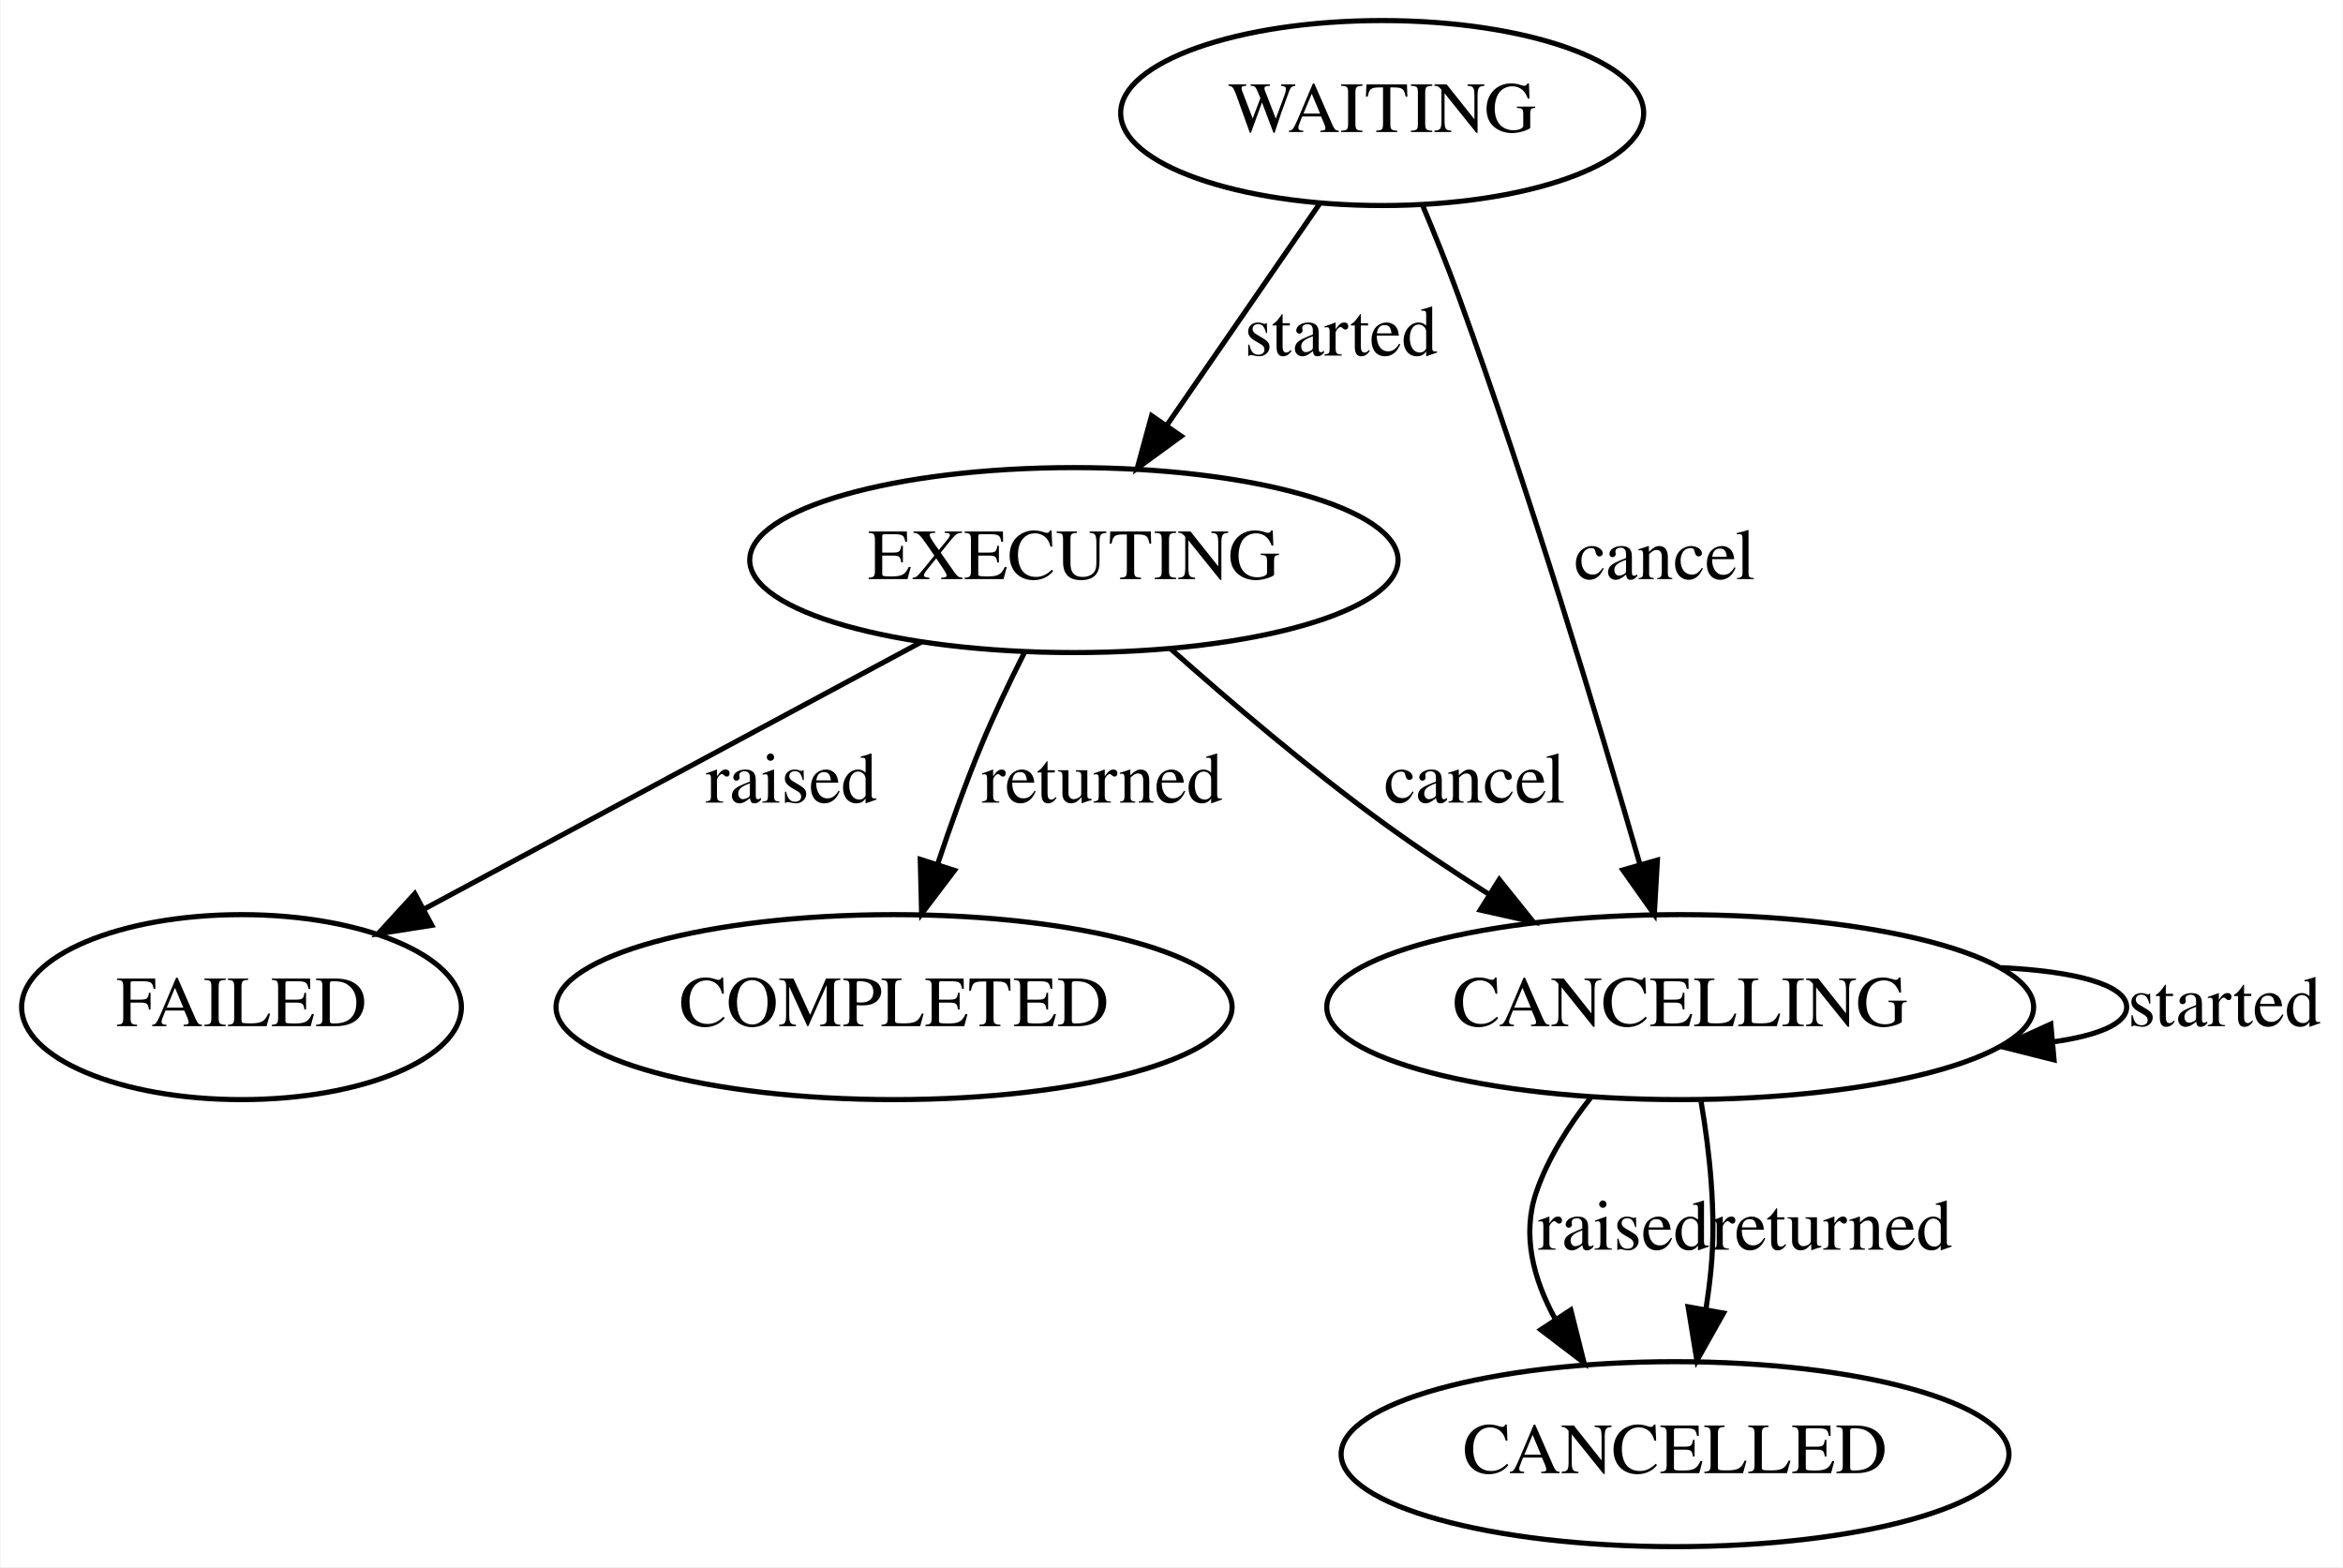
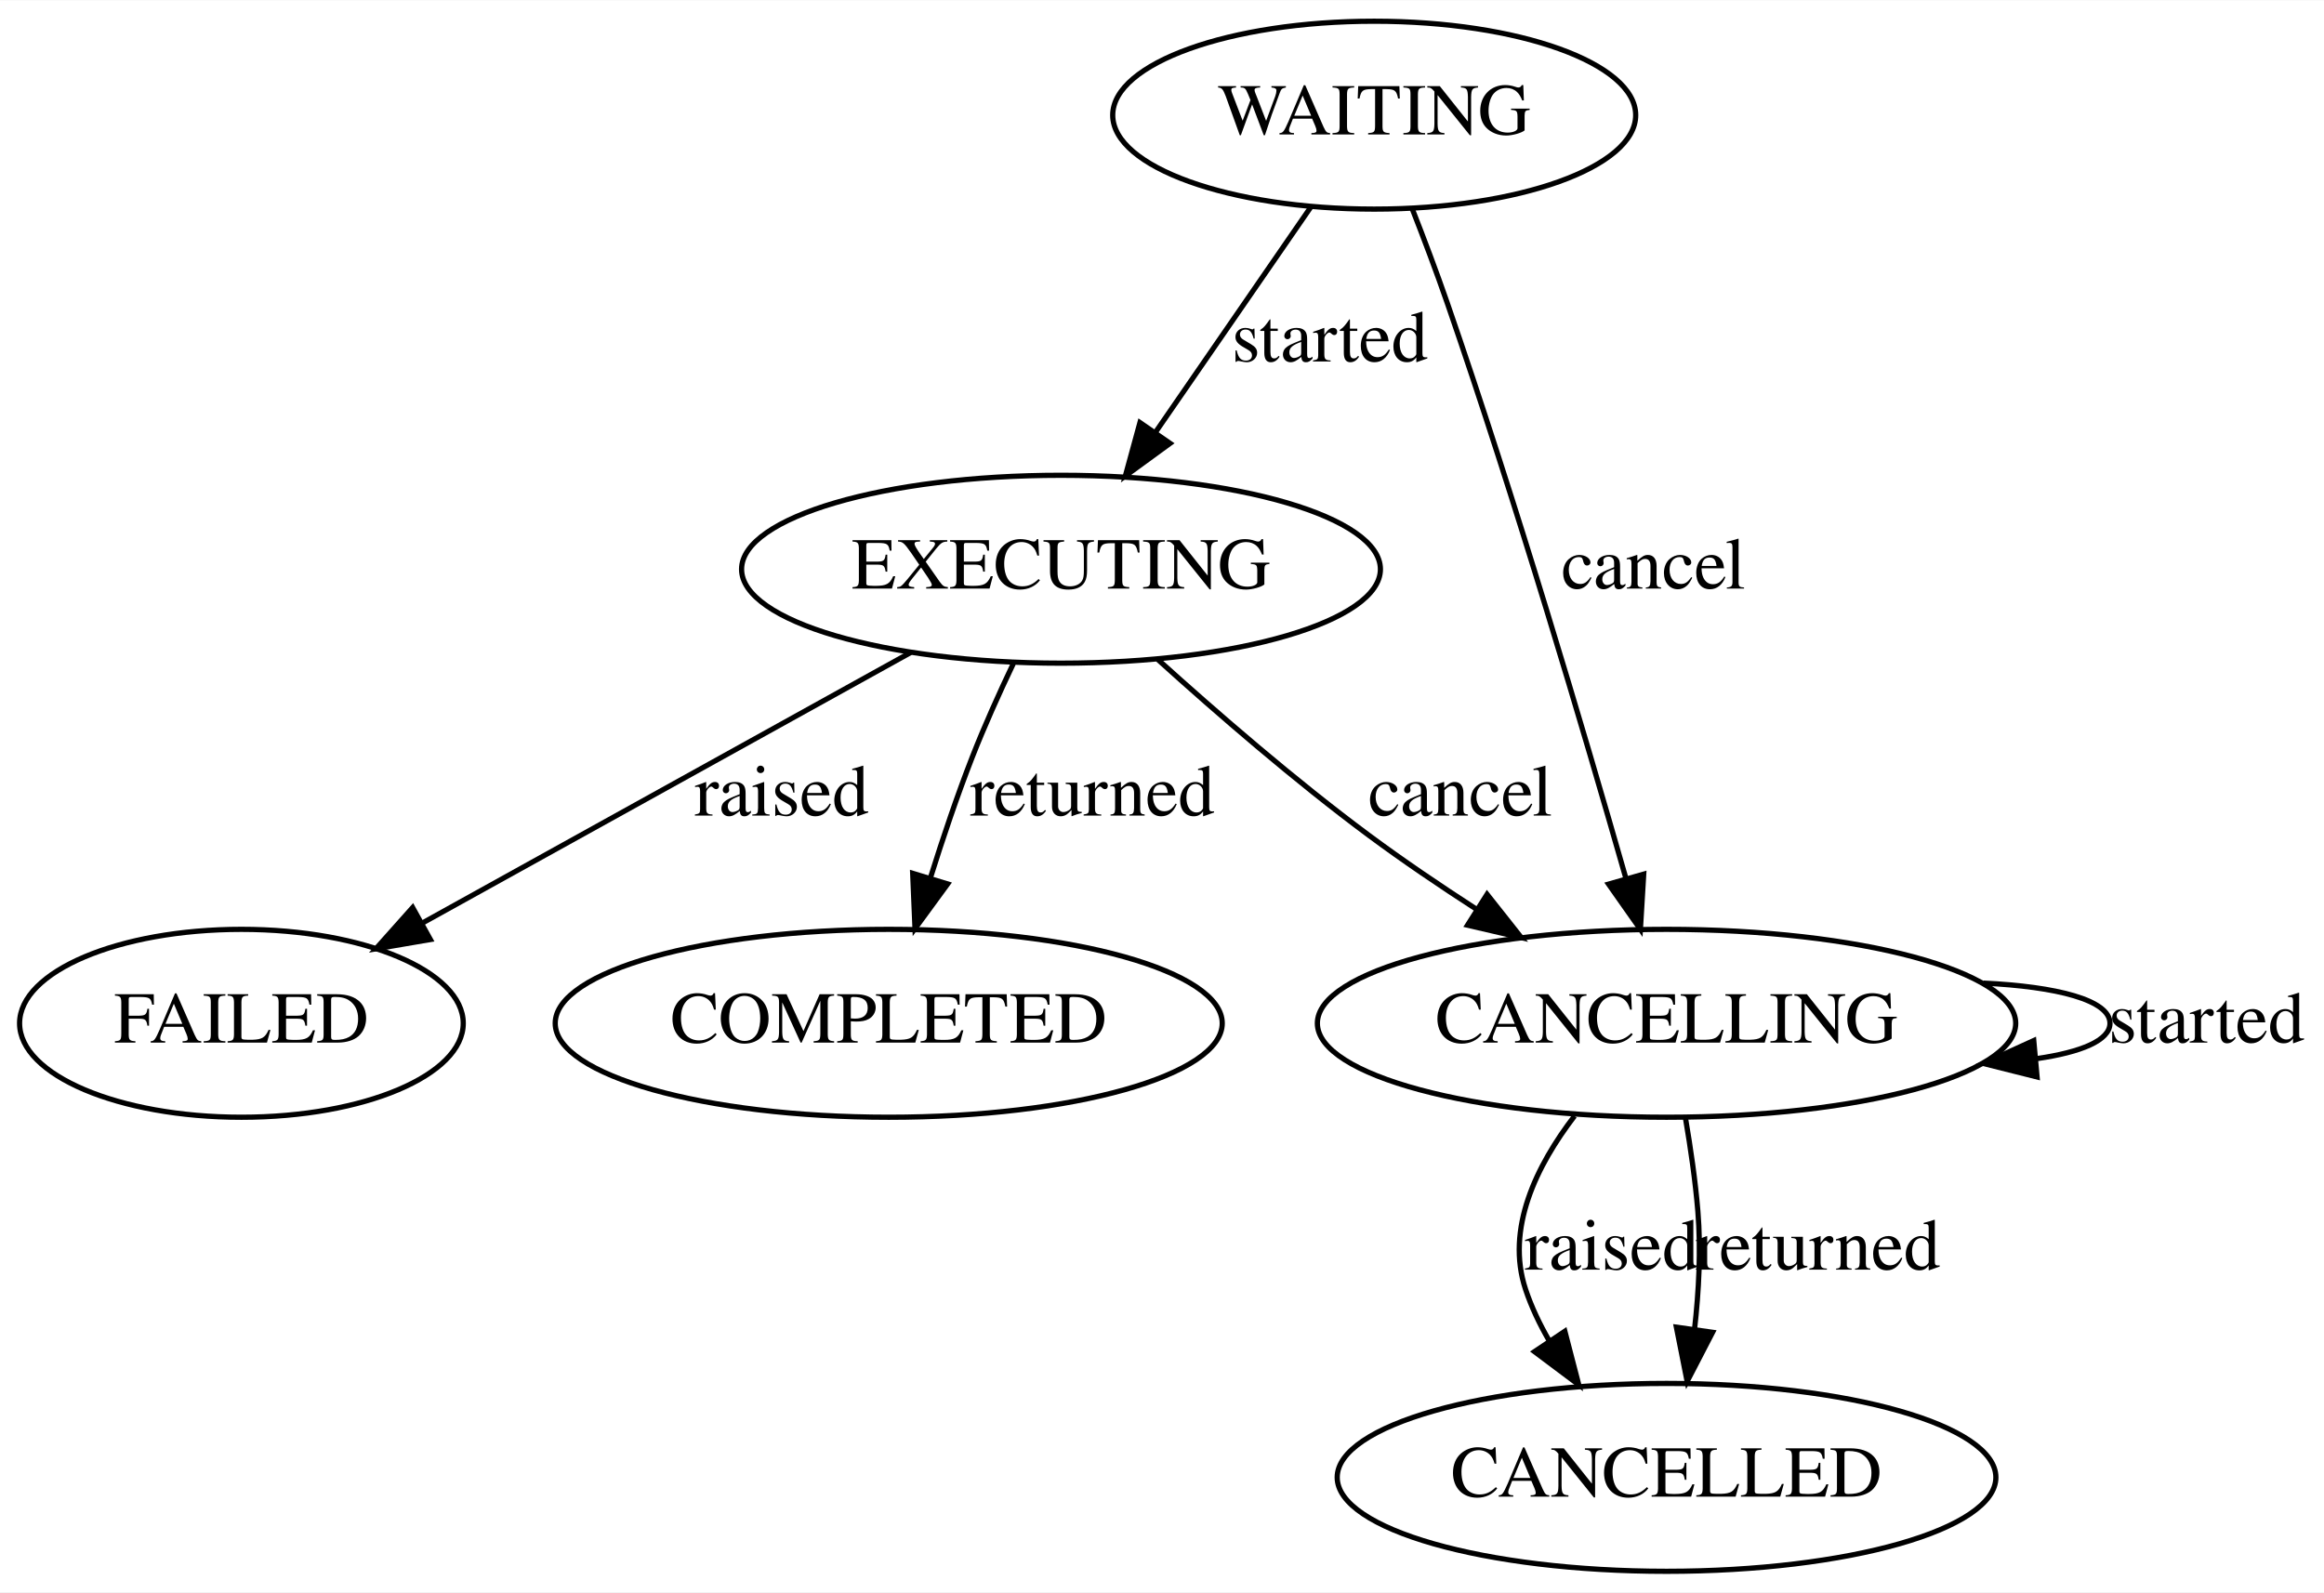
- <svg xmlns="http://www.w3.org/2000/svg" width="456pt" height="305pt" viewBox="0.00 0.00 455.79 305.00">
+ <svg xmlns="http://www.w3.org/2000/svg" width="445pt" height="305pt" viewBox="0.00 0.00 445.19 305.00">
  <g id="graph0" class="graph" transform="scale(1 1) rotate(0) translate(4 301)">
-     <polygon fill="#ffffff" stroke="transparent" points="-4,4 -4,-301 451.79,-301 451.79,4 -4,4" />
+     <polygon fill="#ffffff" stroke="transparent" points="-4,4 -4,-301 441.19,-301 441.19,4 -4,4" />
    <g id="node1" class="node">
-       <ellipse fill="none" stroke="#000000" cx="264.896" cy="-279" rx="50.892" ry="18" />
-       <text text-anchor="middle" x="264.896" y="-275.3" font-family="Times,serif" font-size="14.00" fill="#000000">WAITING</text>
+       <ellipse fill="none" stroke="#000000" cx="259.246" cy="-279" rx="50.091" ry="18" />
+       <text text-anchor="middle" x="259.246" y="-275.3" font-family="Times,serif" font-size="14.00" fill="#000000">WAITING</text>
    </g>
    <g id="node2" class="node">
-       <ellipse fill="none" stroke="#000000" cx="204.896" cy="-192" rx="63.089" ry="18" />
-       <text text-anchor="middle" x="204.896" y="-188.3" font-family="Times,serif" font-size="14.00" fill="#000000">EXECUTING</text>
+       <ellipse fill="none" stroke="#000000" cx="199.246" cy="-192" rx="61.189" ry="18" />
+       <text text-anchor="middle" x="199.246" y="-188.3" font-family="Times,serif" font-size="14.00" fill="#000000">EXECUTING</text>
    </g>
    <g id="edge1" class="edge">
-       <path fill="none" stroke="#000000" d="M252.754,-261.394C244.19,-248.977 232.574,-232.133 222.93,-218.15" />
-       <polygon fill="#000000" stroke="#000000" points="225.785,-216.123 217.226,-209.878 220.022,-220.097 225.785,-216.123" />
-       <text text-anchor="middle" x="256.896" y="-231.8" font-family="Times,serif" font-size="14.00" fill="#000000">started</text>
+       <path fill="none" stroke="#000000" d="M247.104,-261.394C238.541,-248.977 226.924,-232.133 217.281,-218.15" />
+       <polygon fill="#000000" stroke="#000000" points="220.135,-216.123 211.576,-209.878 214.372,-220.097 220.135,-216.123" />
+       <text text-anchor="middle" x="250.746" y="-231.8" font-family="Times,serif" font-size="14.00" fill="#000000">started</text>
    </g>
    <g id="node3" class="node">
-       <ellipse fill="none" stroke="#000000" cx="322.896" cy="-105" rx="68.788" ry="18" />
-       <text text-anchor="middle" x="322.896" y="-101.3" font-family="Times,serif" font-size="14.00" fill="#000000">CANCELLING</text>
+       <ellipse fill="none" stroke="#000000" cx="315.246" cy="-105" rx="66.888" ry="18" />
+       <text text-anchor="middle" x="315.246" y="-101.3" font-family="Times,serif" font-size="14.00" fill="#000000">CANCELLING</text>
    </g>
    <g id="edge2" class="edge">
-       <path fill="none" stroke="#000000" d="M272.704,-261.183C275.124,-255.425 277.723,-248.982 279.896,-243 293.571,-205.354 306.909,-161.007 315.014,-132.949" />
-       <polygon fill="#000000" stroke="#000000" points="318.464,-133.618 317.855,-123.041 311.735,-131.689 318.464,-133.618" />
-       <text text-anchor="middle" x="319.896" y="-188.3" font-family="Times,serif" font-size="14.00" fill="#000000">cancel</text>
+       <path fill="none" stroke="#000000" d="M266.493,-261.153C268.75,-255.393 271.185,-248.957 273.246,-243 286.318,-205.226 299.416,-160.911 307.427,-132.895" />
+       <polygon fill="#000000" stroke="#000000" points="310.871,-133.579 310.237,-123.003 304.137,-131.666 310.871,-133.579" />
+       <text text-anchor="middle" x="312.746" y="-188.3" font-family="Times,serif" font-size="14.00" fill="#000000">cancel</text>
    </g>
    <g id="edge6" class="edge">
-       <path fill="none" stroke="#000000" d="M223.756,-174.707C235.287,-164.458 250.535,-151.471 264.896,-141 271.428,-136.238 278.596,-131.458 285.597,-127.008" />
-       <polygon fill="#000000" stroke="#000000" points="287.682,-129.833 294.317,-121.573 283.979,-123.892 287.682,-129.833" />
-       <text text-anchor="middle" x="282.896" y="-144.8" font-family="Times,serif" font-size="14.00" fill="#000000">cancel</text>
+       <path fill="none" stroke="#000000" d="M217.78,-174.717C229.114,-164.472 244.108,-151.484 258.246,-141 264.724,-136.196 271.845,-131.37 278.793,-126.882" />
+       <polygon fill="#000000" stroke="#000000" points="280.864,-129.713 287.439,-121.405 277.118,-123.799 280.864,-129.713" />
+       <text text-anchor="middle" x="275.746" y="-144.8" font-family="Times,serif" font-size="14.00" fill="#000000">cancel</text>
    </g>
    <g id="node4" class="node">
-       <ellipse fill="none" stroke="#000000" cx="42.896" cy="-105" rx="42.793" ry="18" />
-       <text text-anchor="middle" x="42.896" y="-101.3" font-family="Times,serif" font-size="14.00" fill="#000000">FAILED</text>
+       <ellipse fill="none" stroke="#000000" cx="42.246" cy="-105" rx="42.494" ry="18" />
+       <text text-anchor="middle" x="42.246" y="-101.3" font-family="Times,serif" font-size="14.00" fill="#000000">FAILED</text>
    </g>
    <g id="edge4" class="edge">
-       <path fill="none" stroke="#000000" d="M175.183,-176.043C147.901,-161.391 107.432,-139.658 78.445,-124.091" />
-       <polygon fill="#000000" stroke="#000000" points="79.934,-120.918 69.469,-119.27 76.623,-127.085 79.934,-120.918" />
-       <text text-anchor="middle" x="149.896" y="-144.8" font-family="Times,serif" font-size="14.00" fill="#000000">raised</text>
+       <path fill="none" stroke="#000000" d="M170.45,-176.043C144.124,-161.455 105.129,-139.846 77.064,-124.294" />
+       <polygon fill="#000000" stroke="#000000" points="78.442,-121.056 67.999,-119.27 75.049,-127.179 78.442,-121.056" />
+       <text text-anchor="middle" x="145.746" y="-144.8" font-family="Times,serif" font-size="14.00" fill="#000000">raised</text>
    </g>
    <g id="node5" class="node">
-       <ellipse fill="none" stroke="#000000" cx="169.896" cy="-105" rx="65.789" ry="18" />
-       <text text-anchor="middle" x="169.896" y="-101.3" font-family="Times,serif" font-size="14.00" fill="#000000">COMPLETED</text>
+       <ellipse fill="none" stroke="#000000" cx="166.246" cy="-105" rx="63.889" ry="18" />
+       <text text-anchor="middle" x="166.246" y="-101.3" font-family="Times,serif" font-size="14.00" fill="#000000">COMPLETED</text>
    </g>
    <g id="edge5" class="edge">
-       <path fill="none" stroke="#000000" d="M195.228,-173.919C192.373,-168.259 189.356,-161.939 186.896,-156 183.817,-148.566 180.883,-140.354 178.347,-132.732" />
-       <polygon fill="#000000" stroke="#000000" points="181.662,-131.61 175.262,-123.167 175,-133.758 181.662,-131.61" />
-       <text text-anchor="middle" x="210.396" y="-144.8" font-family="Times,serif" font-size="14.00" fill="#000000">returned</text>
+       <path fill="none" stroke="#000000" d="M190.105,-173.898C187.408,-168.238 184.561,-161.923 182.246,-156 179.366,-148.632 176.63,-140.515 174.262,-132.966" />
+       <polygon fill="#000000" stroke="#000000" points="177.535,-131.698 171.28,-123.147 170.837,-133.732 177.535,-131.698" />
+       <text text-anchor="middle" x="205.246" y="-144.8" font-family="Times,serif" font-size="14.00" fill="#000000">returned</text>
    </g>
    <g id="edge3" class="edge">
-       <path fill="none" stroke="#000000" d="M385.384,-112.683C399.48,-111.991 409.79,-109.43 409.79,-105 409.79,-101.712 404.111,-99.454 395.42,-98.225" />
-       <polygon fill="#000000" stroke="#000000" points="395.659,-94.733 385.384,-97.317 395.028,-101.704 395.659,-94.733" />
-       <text text-anchor="middle" x="428.79" y="-101.3" font-family="Times,serif" font-size="14.00" fill="#000000">started</text>
+       <path fill="none" stroke="#000000" d="M375.948,-112.701C389.924,-112.038 400.19,-109.471 400.19,-105 400.19,-101.717 394.654,-99.46 386.177,-98.23" />
+       <polygon fill="#000000" stroke="#000000" points="386.224,-94.72 375.948,-97.299 385.589,-101.691 386.224,-94.72" />
+       <text text-anchor="middle" x="418.69" y="-101.3" font-family="Times,serif" font-size="14.00" fill="#000000">started</text>
    </g>
    <g id="node6" class="node">
-       <ellipse fill="none" stroke="#000000" cx="321.896" cy="-18" rx="64.989" ry="18" />
-       <text text-anchor="middle" x="321.896" y="-14.3" font-family="Times,serif" font-size="14.00" fill="#000000">CANCELLED</text>
+       <ellipse fill="none" stroke="#000000" cx="315.246" cy="-18" rx="63.089" ry="18" />
+       <text text-anchor="middle" x="315.246" y="-14.3" font-family="Times,serif" font-size="14.00" fill="#000000">CANCELLED</text>
    </g>
    <g id="edge7" class="edge">
-       <path fill="none" stroke="#000000" d="M305.469,-87.352C301.173,-81.904 297.158,-75.591 294.896,-69 292.045,-60.691 294.315,-52.09 298.532,-44.373" />
-       <polygon fill="#000000" stroke="#000000" points="301.608,-46.065 304.187,-35.789 295.763,-42.214 301.608,-46.065" />
-       <text text-anchor="middle" x="311.896" y="-57.8" font-family="Times,serif" font-size="14.00" fill="#000000">raised</text>
+       <path fill="none" stroke="#000000" d="M297.621,-87.239C290.332,-77.722 284.381,-65.595 288.246,-54 289.367,-50.637 290.939,-47.335 292.767,-44.178" />
+       <polygon fill="#000000" stroke="#000000" points="295.766,-45.99 298.433,-35.736 289.954,-42.089 295.766,-45.99" />
+       <text text-anchor="middle" x="304.746" y="-57.8" font-family="Times,serif" font-size="14.00" fill="#000000">raised</text>
    </g>
    <g id="edge8" class="edge">
-       <path fill="none" stroke="#000000" d="M326.964,-86.607C328.625,-76.917 329.939,-64.826 328.896,-54 328.651,-51.449 328.309,-48.81 327.908,-46.175" />
-       <polygon fill="#000000" stroke="#000000" points="331.334,-45.45 326.142,-36.215 324.442,-46.672 331.334,-45.45" />
-       <text text-anchor="middle" x="352.396" y="-57.8" font-family="Times,serif" font-size="14.00" fill="#000000">returned</text>
+       <path fill="none" stroke="#000000" d="M318.887,-86.759C319.855,-81.093 320.765,-74.809 321.246,-69 321.856,-61.633 321.441,-53.687 320.602,-46.311" />
+       <polygon fill="#000000" stroke="#000000" points="324.063,-45.792 319.194,-36.382 317.132,-46.774 324.063,-45.792" />
+       <text text-anchor="middle" x="344.246" y="-57.8" font-family="Times,serif" font-size="14.00" fill="#000000">returned</text>
    </g>
  </g>
</svg>
